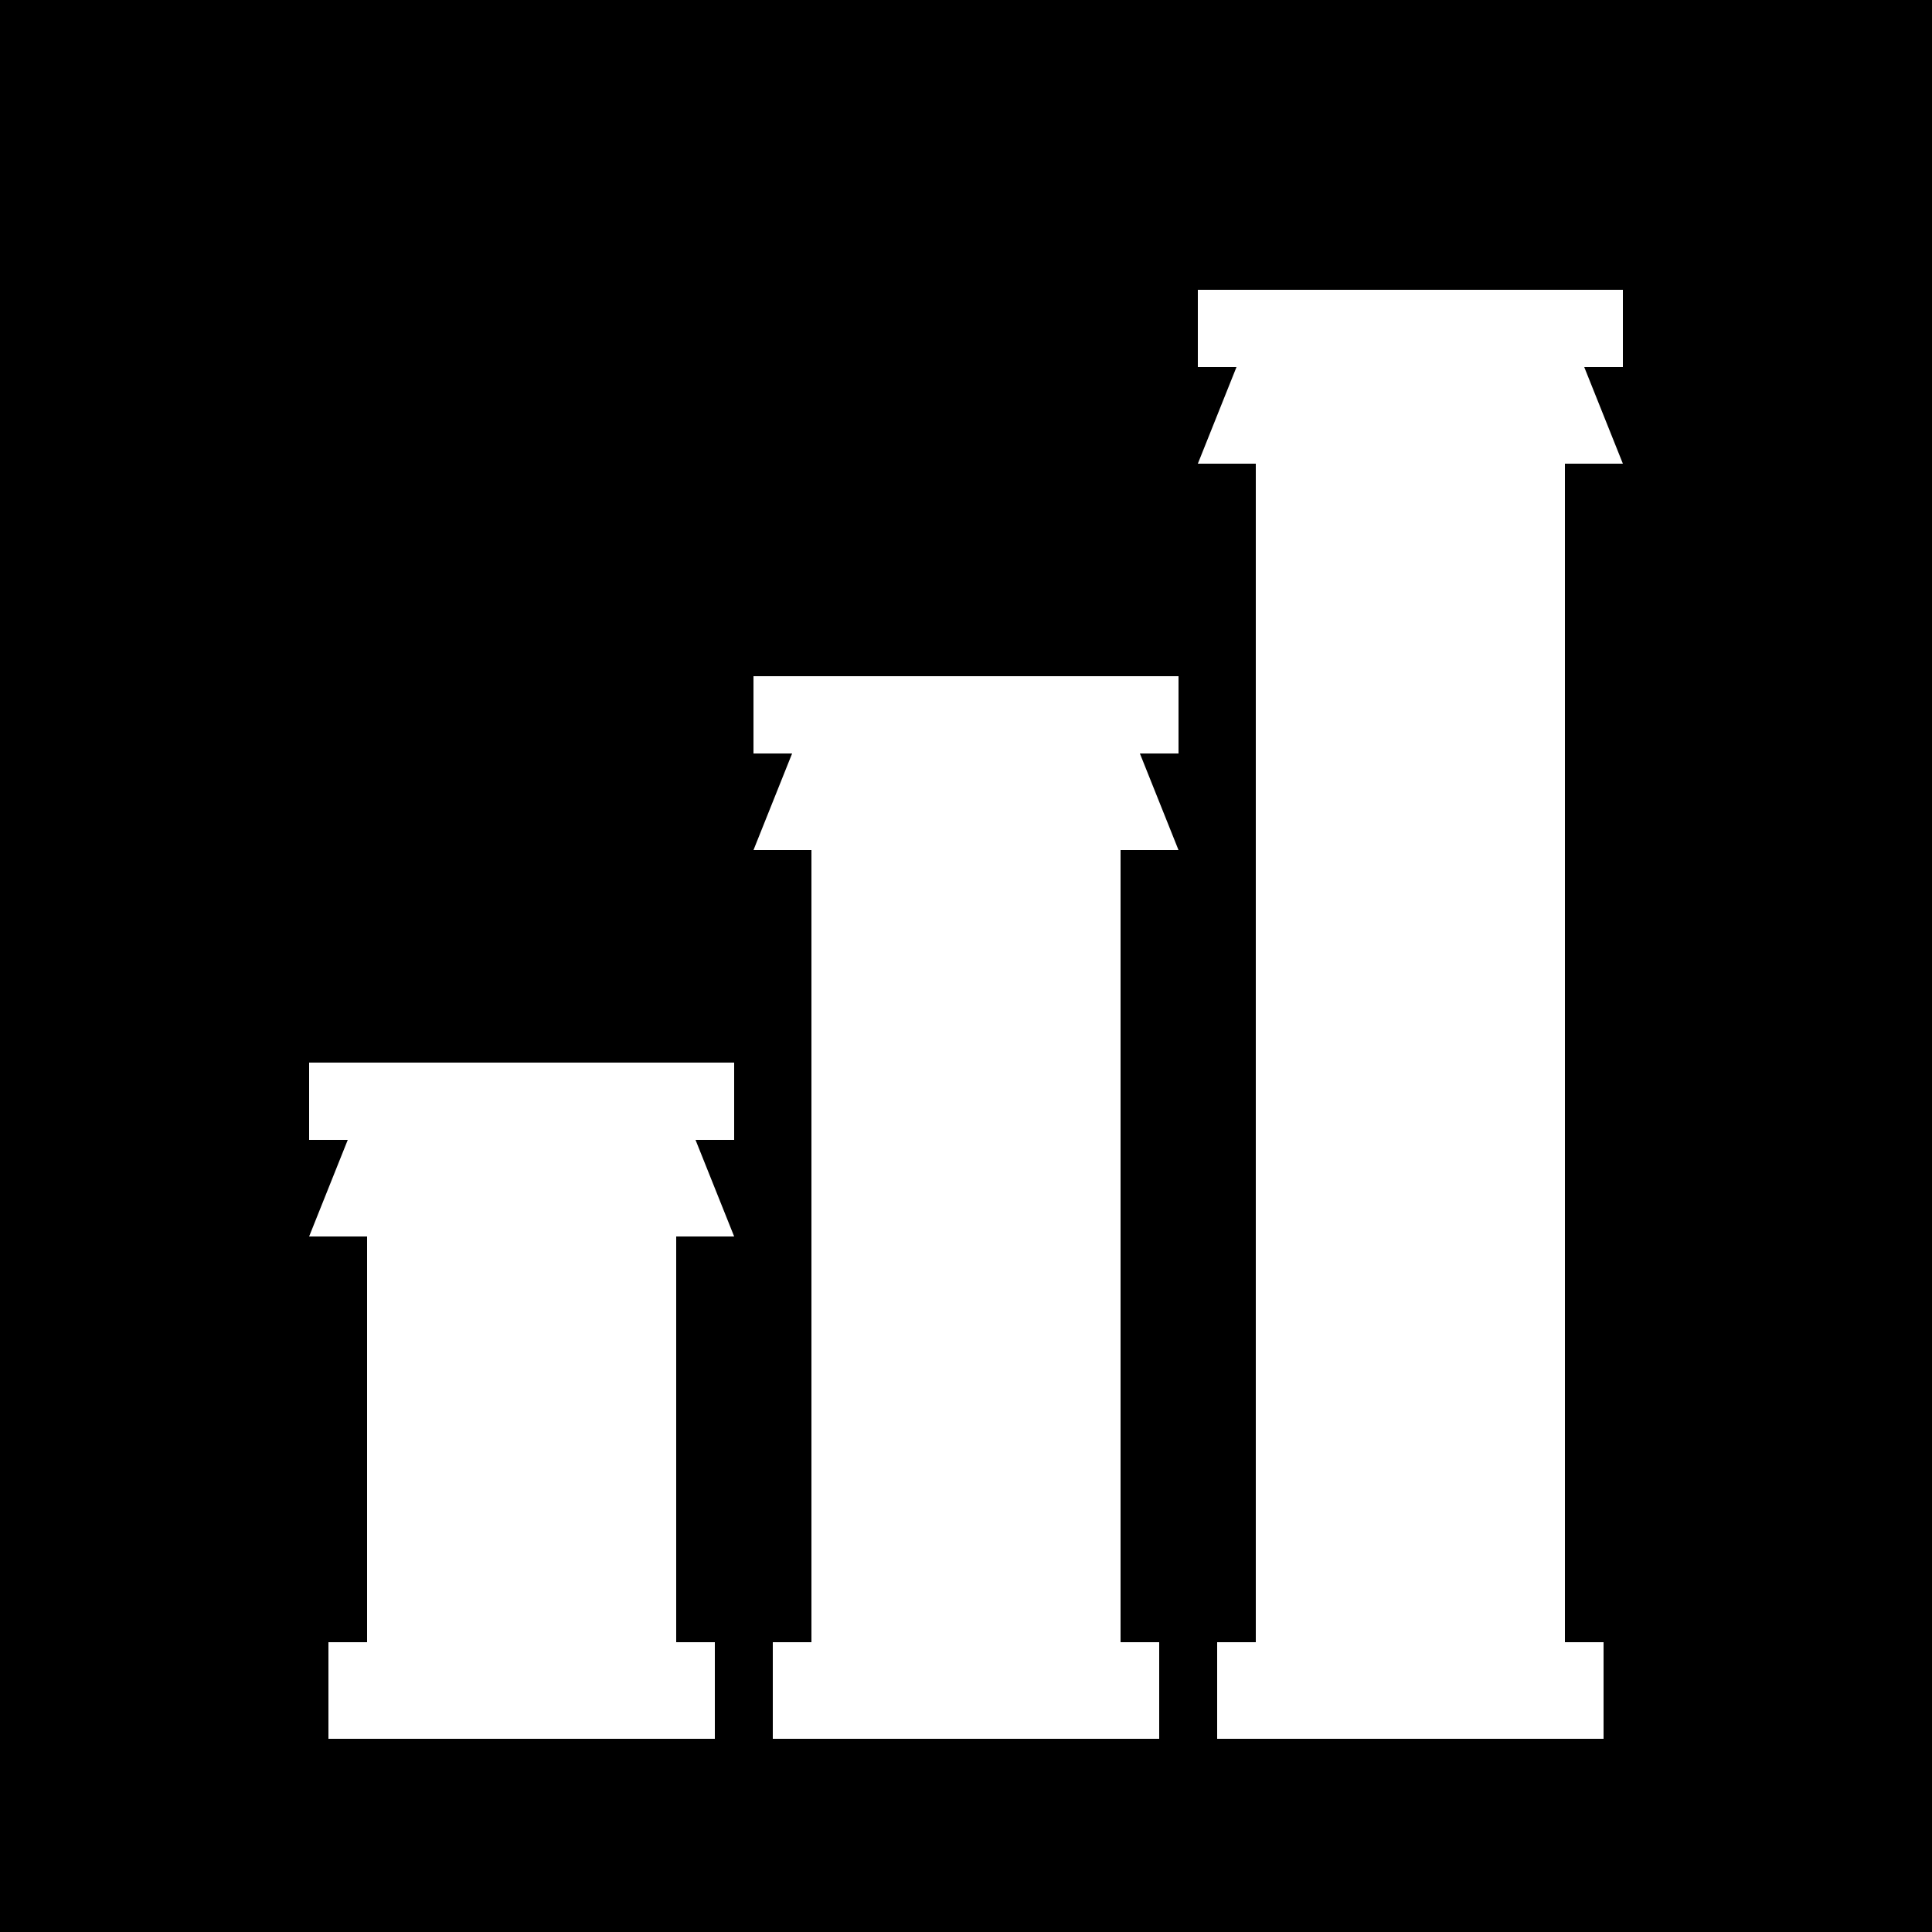
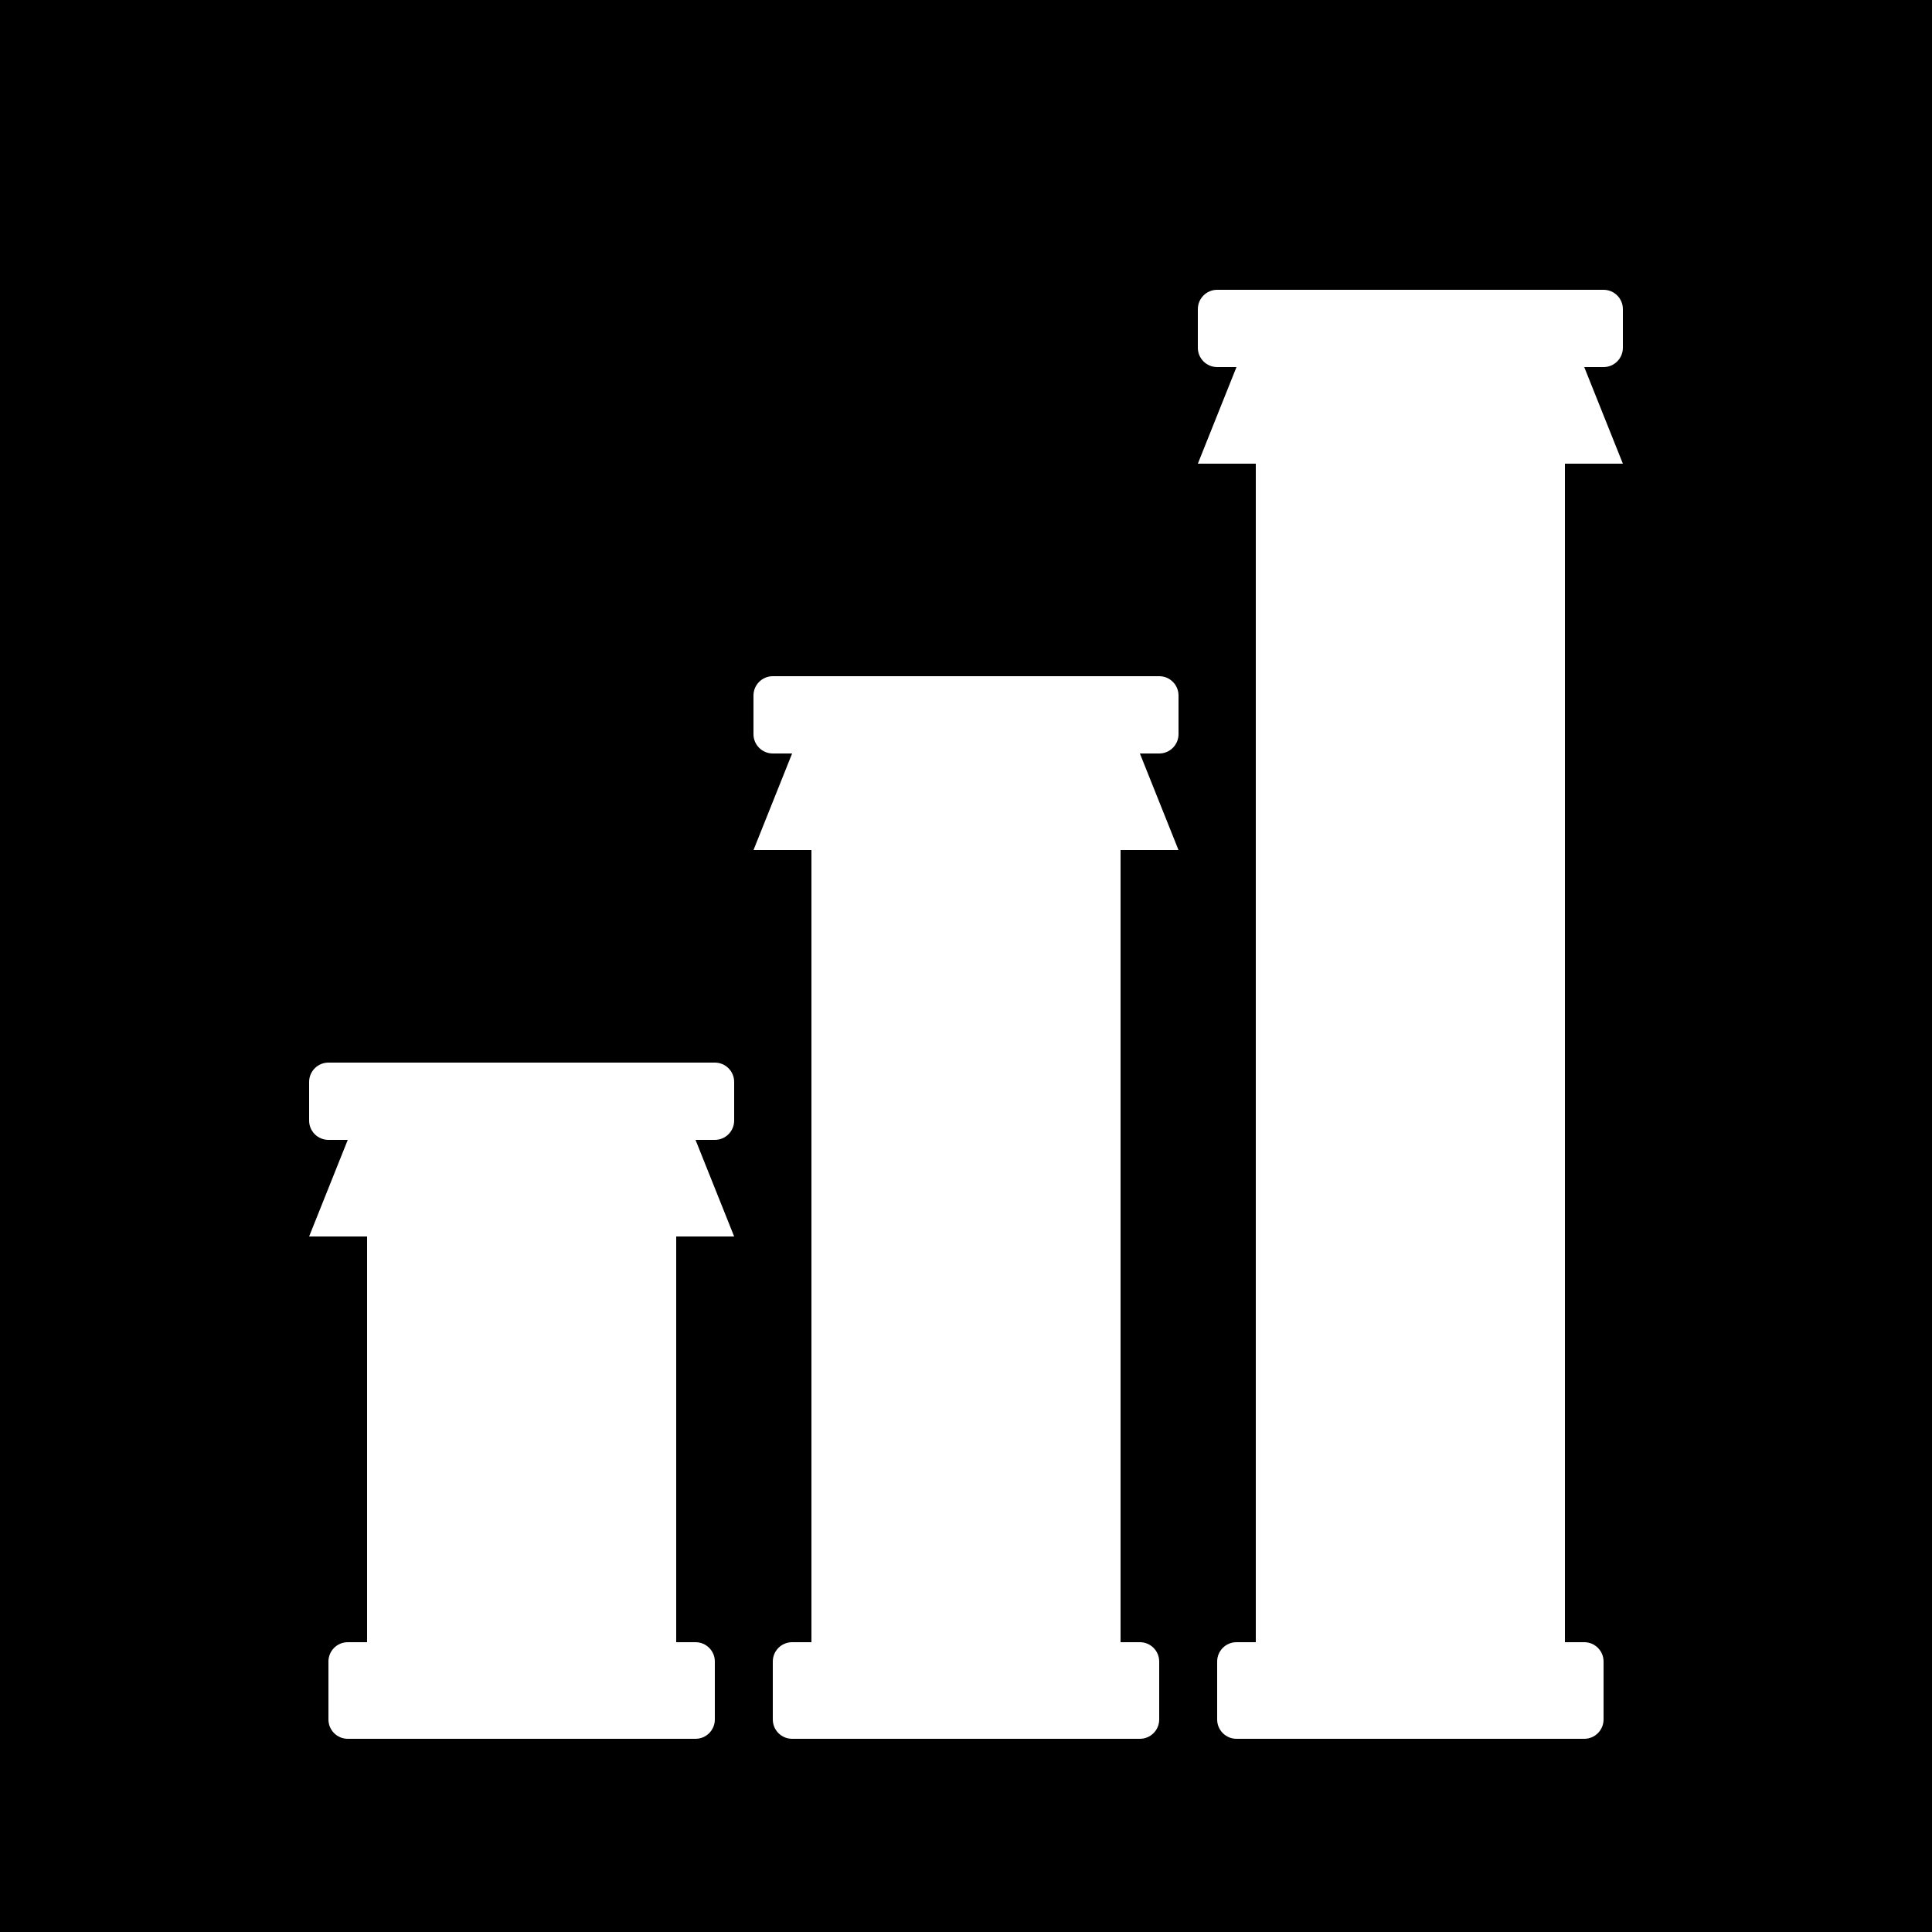
<svg xmlns="http://www.w3.org/2000/svg" viewBox="0 0 100 100">
  <rect width="100" height="100" fill="#000000" />
-   <path fill="#ffffff" d="M16 55h22v4H16z M18 59l-2 5h22l-2-5z M19 64h16v21H19z M17 85h20v5H17z M39 35h22v4H39z M41 39l-2 5h22l-2-5z M42 44h16v41H42z M40 85h20v5H40z M62 15h22v4H62z M64 19l-2 5h22l-2-5z M65 24h16v61H65z M63 85h20v5H63z" />
+   <g>
+     <g fill="white">
+       <rect x="16" y="55" width="22" height="4" ry="1" />
+       <path d="M 18 59 L 16 64 L 38 64 L 36 59 Z" />
+       <rect x="19" y="64" width="16" height="21" />
+       <rect x="17" y="85" width="20" height="5" ry="1" />
+     </g>
+     <g fill="white">
+       <rect x="39" y="35" width="22" height="4" ry="1" />
+       <path d="M 41 39 L 39 44 L 61 44 L 59 39 Z" />
+       <rect x="42" y="44" width="16" height="41" />
+       <rect x="40" y="85" width="20" height="5" ry="1" />
+     </g>
+     <g fill="white">
+       <rect x="62" y="15" width="22" height="4" ry="1" />
+       <path d="M 64 19 L 62 24 L 84 24 L 82 19 Z" />
+       <rect x="65" y="24" width="16" height="61" />
+       <rect x="63" y="85" width="20" height="5" ry="1" />
+     </g>
+   </g>
</svg>
